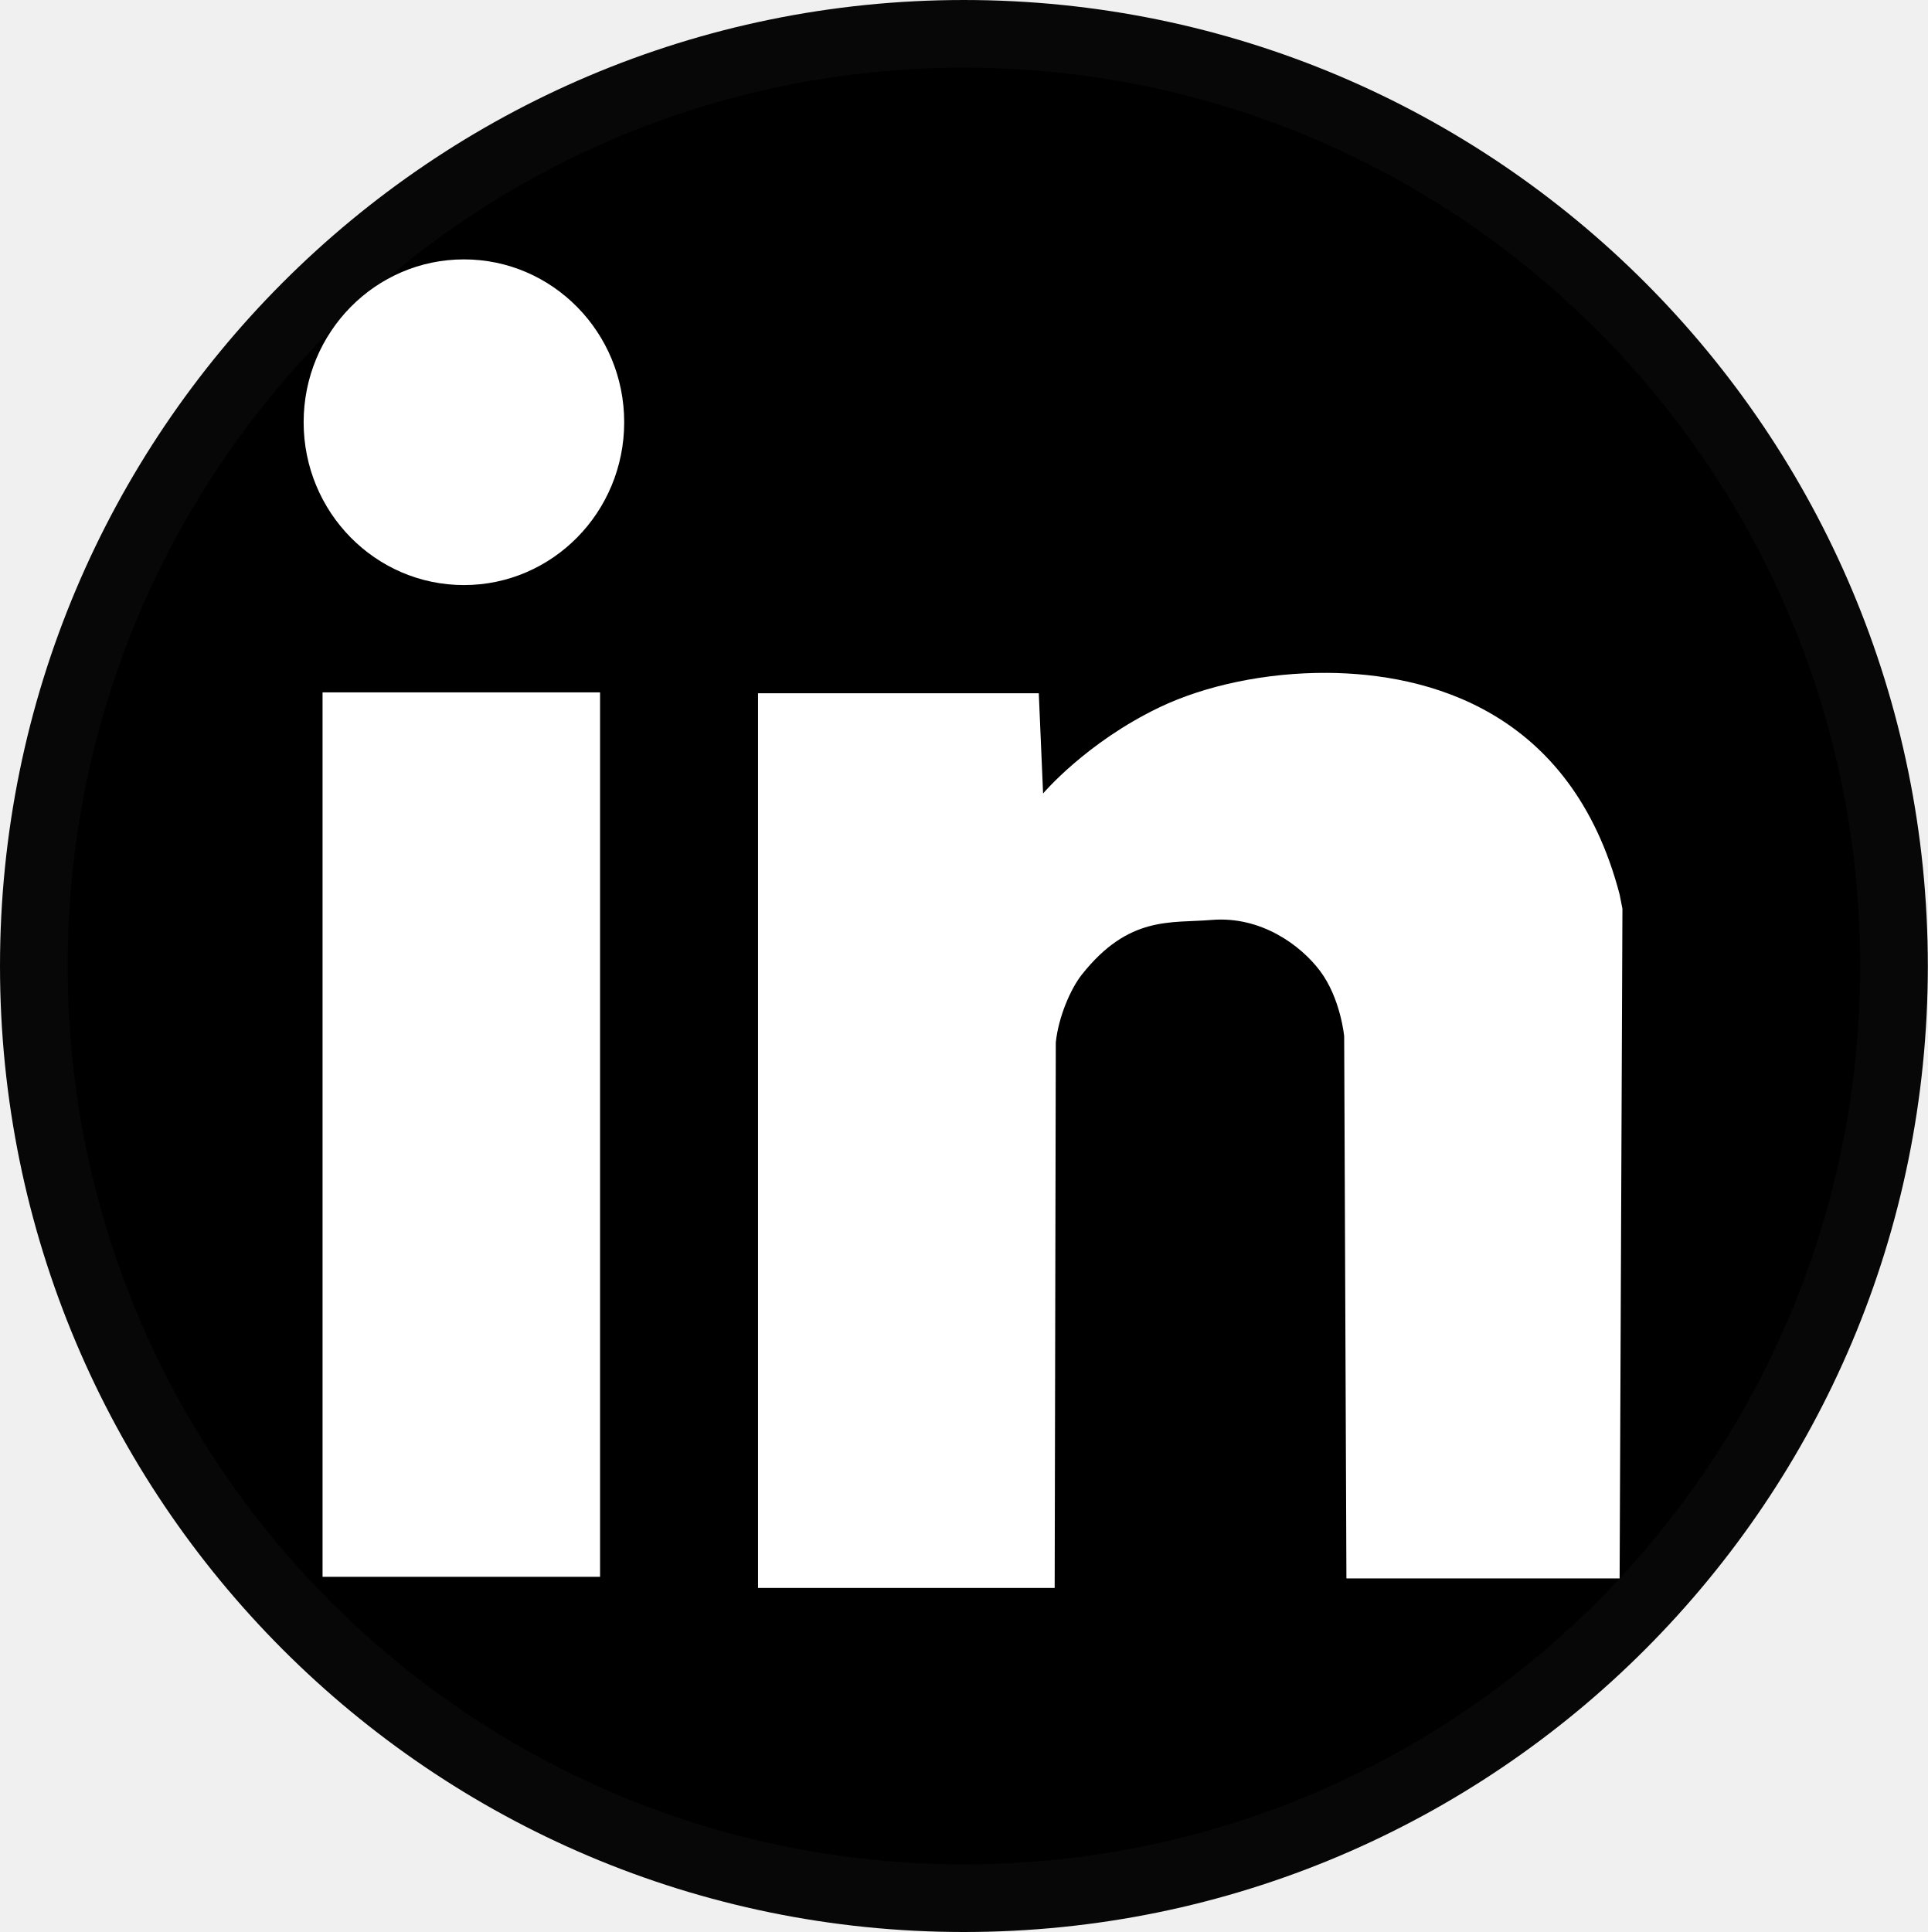
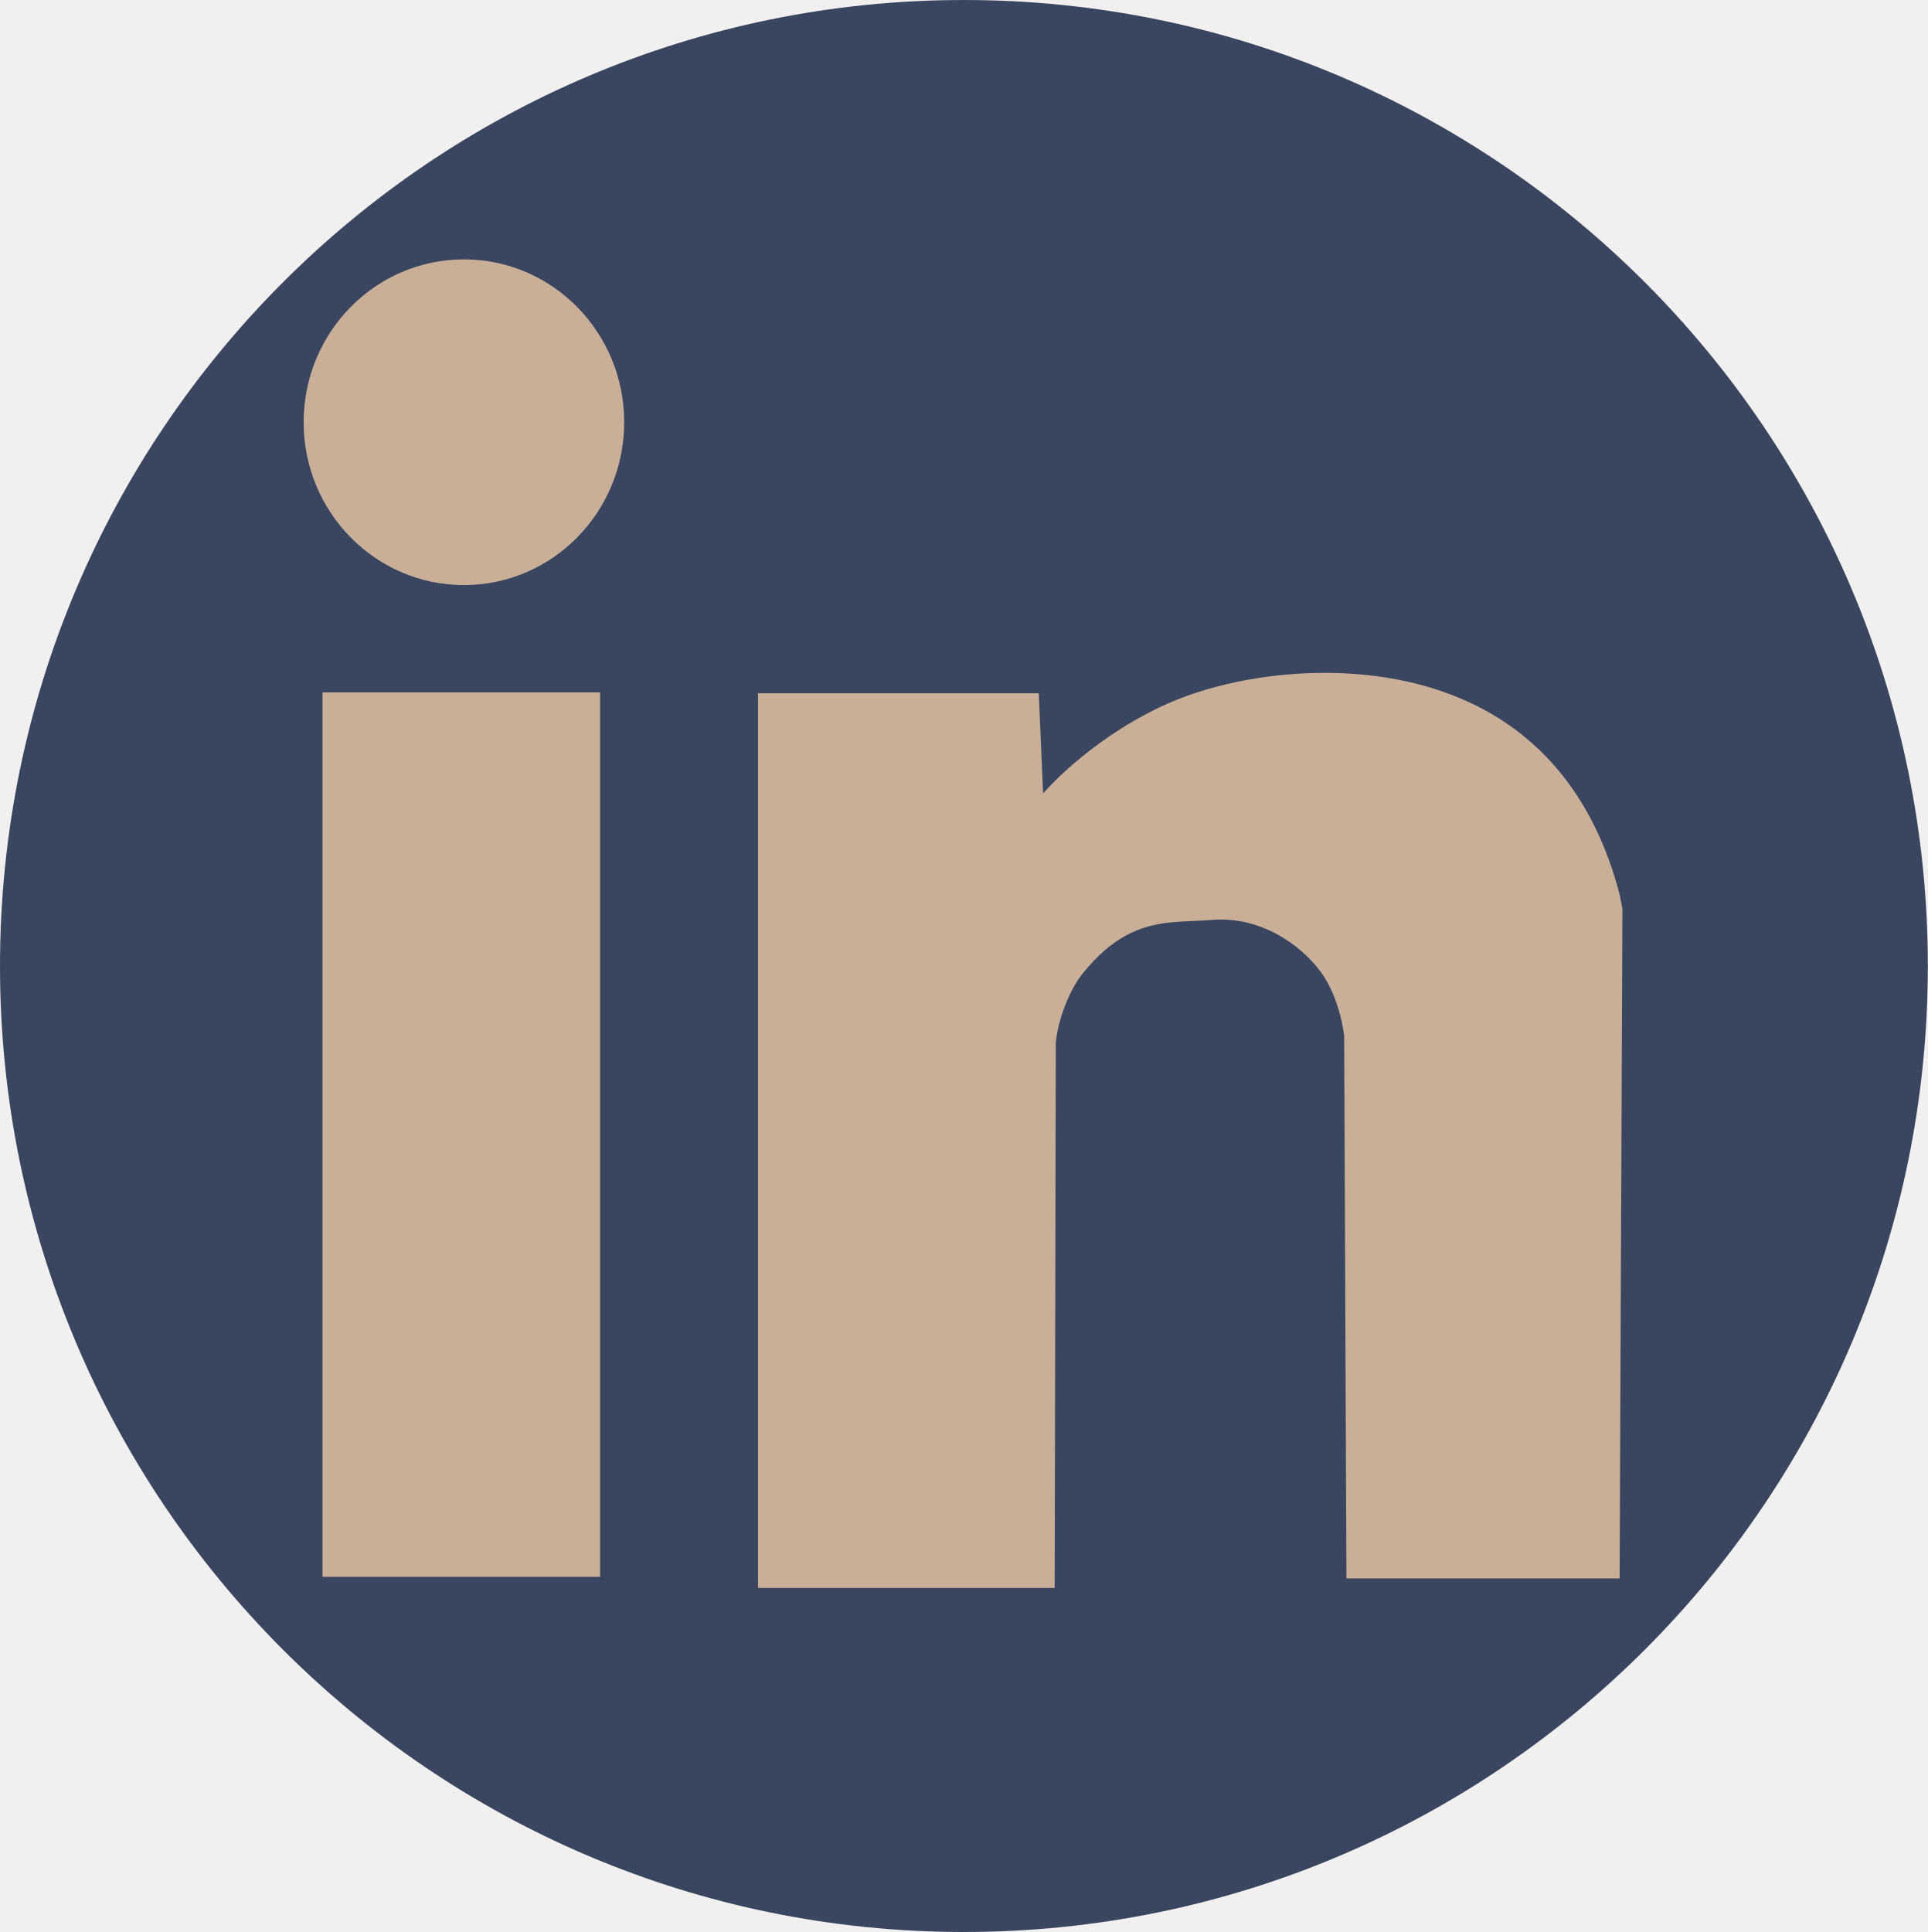
<svg xmlns="http://www.w3.org/2000/svg" width="181.05mm" height="181.428mm" viewBox="0 0 181.05 181.428" version="1.1" id="svg8">
  <defs id="defs2" />
  <g id="layer1" transform="translate(-14.47484,-57.78586)">
-     <ellipse style="opacity:1;vector-effect:none;fill:#000000;fill-opacity:1;fill-rule:evenodd;stroke:#000000;stroke-width:12.712;stroke-linecap:butt;stroke-linejoin:round;stroke-miterlimit:4;stroke-dasharray:none;stroke-dashoffset:0;stroke-opacity:0.97" id="path840" cx="105" cy="148.5" rx="84.169" ry="84.358" />
-     <ellipse style="opacity:1;vector-effect:none;fill:#ffffff;fill-opacity:1;fill-rule:evenodd;stroke:none;stroke-width:120.244;stroke-linecap:butt;stroke-linejoin:round;stroke-miterlimit:4;stroke-dasharray:none;stroke-dashoffset:0;stroke-opacity:0.97" id="path839" cx="58.043" cy="97.436" rx="15.052" ry="15.292" />
-     <rect style="opacity:1;fill:#ffffff;fill-opacity:1;fill-rule:evenodd;stroke:none;stroke-width:5.094;stroke-linecap:round;stroke-linejoin:round;stroke-miterlimit:4;stroke-dasharray:none;stroke-dashoffset:0;stroke-opacity:1;paint-order:normal" id="rect841" width="26.062" height="83.055" x="44.767" y="122.805" ry="0" />
-     <path style="fill:#ffffff;stroke:none;stroke-width:1.668px;stroke-linecap:butt;stroke-linejoin:miter;stroke-opacity:1" d="m 112.435,132.299 c 0,0 4.035,-4.782 10.914,-8.082 4.335,-2.08 10.07,-3.281 15.788,-3.244 9.35,0.063 22.904,3.457 27.442,20.807 l 0.264,1.341 -0.264,62.889 h -25.657 l -0.211,-50.904 c 0,0 -0.33,-3.568 -2.267,-6.144 -1.828,-2.432 -5.576,-5.176 -10.192,-4.787 -3.818,0.322 -7.766,-0.449 -12.185,5.143 -1.054,1.334 -2.19,3.969 -2.439,6.359 l -0.105,51.227 H 85.664 v -84.018 h 26.367 z" id="path843" />
+     <ellipse style="opacity:1;vector-effect:none;fill:#3a4660;fill-opacity:1;fill-rule:evenodd;stroke:#3a4660;stroke-width:12.712;stroke-linecap:butt;stroke-linejoin:round;stroke-miterlimit:4;stroke-dasharray:none;stroke-dashoffset:0;stroke-opacity:1" id="path840" cx="105" cy="148.5" rx="84.169" ry="84.358" />
+     <ellipse style="opacity:1;vector-effect:none;fill:#c9af98;fill-opacity:1;fill-rule:evenodd;stroke:none;stroke-width:120.244;stroke-linecap:butt;stroke-linejoin:round;stroke-miterlimit:4;stroke-dasharray:none;stroke-dashoffset:0;stroke-opacity:0.97" id="path839" cx="58.043" cy="97.436" rx="15.052" ry="15.292" />
+     <rect style="opacity:1;fill:#c9af98;fill-opacity:1;fill-rule:evenodd;stroke:none;stroke-width:5.094;stroke-linecap:round;stroke-linejoin:round;stroke-miterlimit:4;stroke-dasharray:none;stroke-dashoffset:0;stroke-opacity:1;paint-order:normal" id="rect841" width="26.062" height="83.055" x="44.767" y="122.805" ry="0" />
+     <path style="fill:#c9af98;stroke:none;stroke-width:1.668px;stroke-linecap:butt;stroke-linejoin:miter;stroke-opacity:1;fill-opacity:1" d="m 112.435,132.299 c 0,0 4.035,-4.782 10.914,-8.082 4.335,-2.08 10.07,-3.281 15.788,-3.244 9.35,0.063 22.904,3.457 27.442,20.807 l 0.264,1.341 -0.264,62.889 h -25.657 l -0.211,-50.904 c 0,0 -0.33,-3.568 -2.267,-6.144 -1.828,-2.432 -5.576,-5.176 -10.192,-4.787 -3.818,0.322 -7.766,-0.449 -12.185,5.143 -1.054,1.334 -2.19,3.969 -2.439,6.359 l -0.105,51.227 H 85.664 v -84.018 h 26.367 z" id="path843" />
  </g>
</svg>
